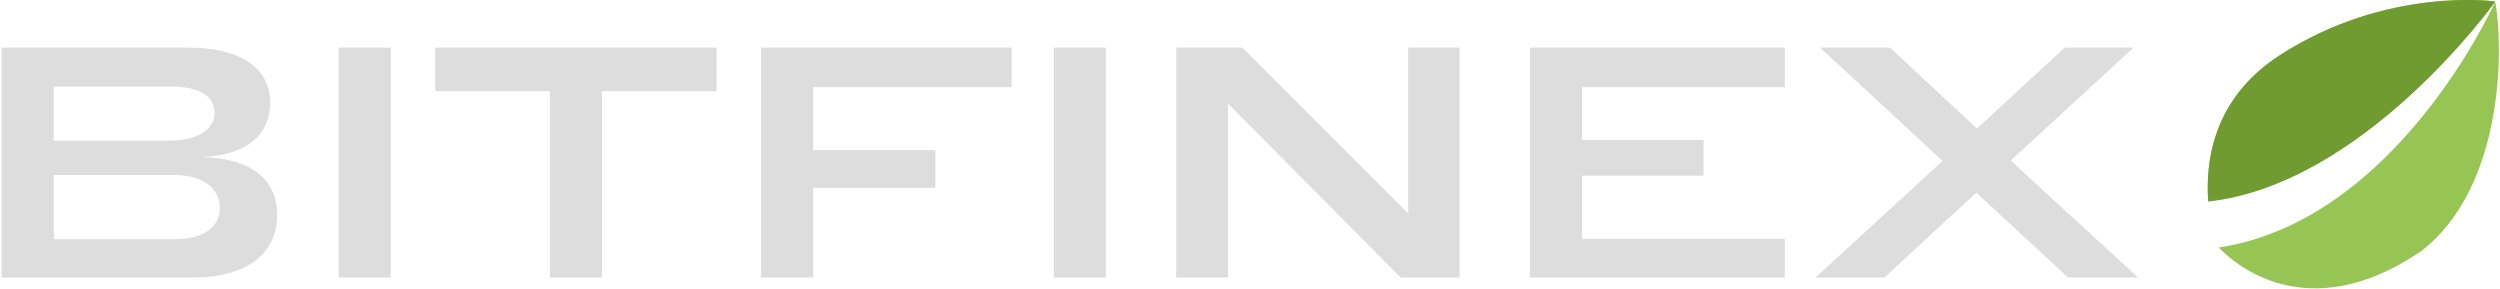
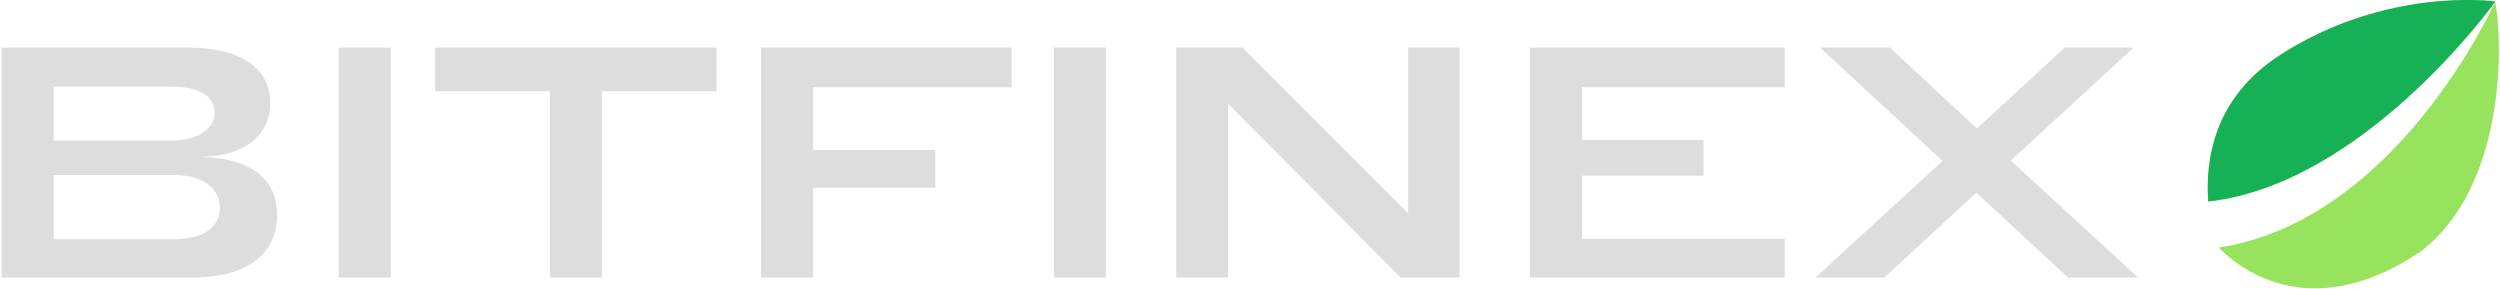
<svg xmlns="http://www.w3.org/2000/svg" width="893px" height="103px" viewBox="0 0 893 103" version="1.1">
  <defs />
  <g id="Page-1" stroke="none" stroke-width="1" fill="none" fill-rule="evenodd">
    <g id="logo" transform="translate(-129.3958, -936)">
      <g id="logo-w-bg-on-dark" transform="translate(0, 849)">
        <g id="logo" transform="translate(130, 87)">
-           <path d="M791.936,88.414 C796.731,93.492 823.071,117.832 864.414,89.583 C894.309,66.302 893.562,15.827 890.69,0.584 C889.69,2.803 854.965,78.844 791.936,88.414 Z M890.686,0.572 C890.32,0.42 851.858,-4.823 813.836,19.666 C790.225,34.873 787.104,57.13 788.182,71.961 C843.455,65.776 889.432,2.315 890.686,0.572 Z" id="Path-1-Copy-9" fill="#97C554" />
-           <path d="M890.686,0.572 C890.32,0.42 851.858,-4.823 813.836,19.666 C790.225,34.873 787.104,57.13 788.182,71.961 C843.455,65.776 889.432,2.315 890.686,0.572 Z" id="Path-1-Copy-8" fill="#709B30" />
+           <path d="M791.936,88.414 C796.731,93.492 823.071,117.832 864.414,89.583 C894.309,66.302 893.562,15.827 890.69,0.584 C889.69,2.803 854.965,78.844 791.936,88.414 Z M890.686,0.572 C890.32,0.42 851.858,-4.823 813.836,19.666 C790.225,34.873 787.104,57.13 788.182,71.961 C843.455,65.776 889.432,2.315 890.686,0.572 Z" id="Path-1-Copy-9" fill="#98E35D" />
+           <path d="M890.686,0.572 C890.32,0.42 851.858,-4.823 813.836,19.666 C790.225,34.873 787.104,57.13 788.182,71.961 C843.455,65.776 889.432,2.315 890.686,0.572 Z" id="Path-1-Copy-8" fill="#16B157" />
          <path d="M61.659,85.445 L18.603,85.445 L18.603,62.513 L61.659,62.513 C72.423,62.513 77.922,67.661 77.922,74.33 C77.922,80.765 72.54,85.445 61.659,85.445 L61.659,85.445 Z M60.255,50.228 L18.603,50.228 L18.603,30.923 L60.255,30.923 C71.604,30.923 76.05,34.901 76.05,40.4 C76.05,45.431 70.902,50.228 60.255,50.228 L60.255,50.228 Z M71.253,56.078 C89.388,55.493 95.94,46.484 95.94,36.656 C95.94,25.892 87.399,17 66.573,17 L0,17 L0,99.134 L68.562,99.134 C85.644,99.134 98.397,91.997 98.397,76.67 C98.397,65.789 91.26,56.546 71.253,56.078 L71.253,56.078 Z M120.369,17 L120.369,99.134 L138.972,99.134 L138.972,17 L120.369,17 Z M214.413,32.561 L255.363,32.561 L255.363,17 L154.86,17 L154.86,32.561 L195.81,32.561 L195.81,99.134 L214.413,99.134 L214.413,32.561 Z M271.251,17 L271.251,99.134 L289.854,99.134 L289.854,67.076 L333.495,67.076 L333.495,53.621 L289.854,53.621 L289.854,31.157 L360.756,31.157 L360.756,17 L271.251,17 Z M375.825,17 L375.825,99.134 L394.428,99.134 L394.428,17 L375.825,17 Z M438.045,37.007 L499.704,99.134 L520.764,99.134 L520.764,17 L502.395,17 L502.395,76.202 L443.193,17 L419.559,17 L419.559,99.134 L438.045,99.134 L438.045,37.007 Z M545.895,17 L545.895,99.134 L636.921,99.134 L636.921,85.328 L564.498,85.328 L564.498,62.747 L607.905,62.747 L607.905,49.994 L564.498,49.994 L564.498,31.157 L636.921,31.157 L636.921,17 L545.895,17 Z M761.502,17 L736.932,17 L705.576,45.899 L674.454,17 L649.533,17 L693.291,57.482 L647.895,99.134 L672.465,99.134 L705.342,68.831 L738.102,99.134 L763.14,99.134 L717.627,57.365 L761.502,17 Z" id="BITFINEX-Copy-3" fill="#DDDDDD" />
        </g>
      </g>
    </g>
  </g>
</svg>
